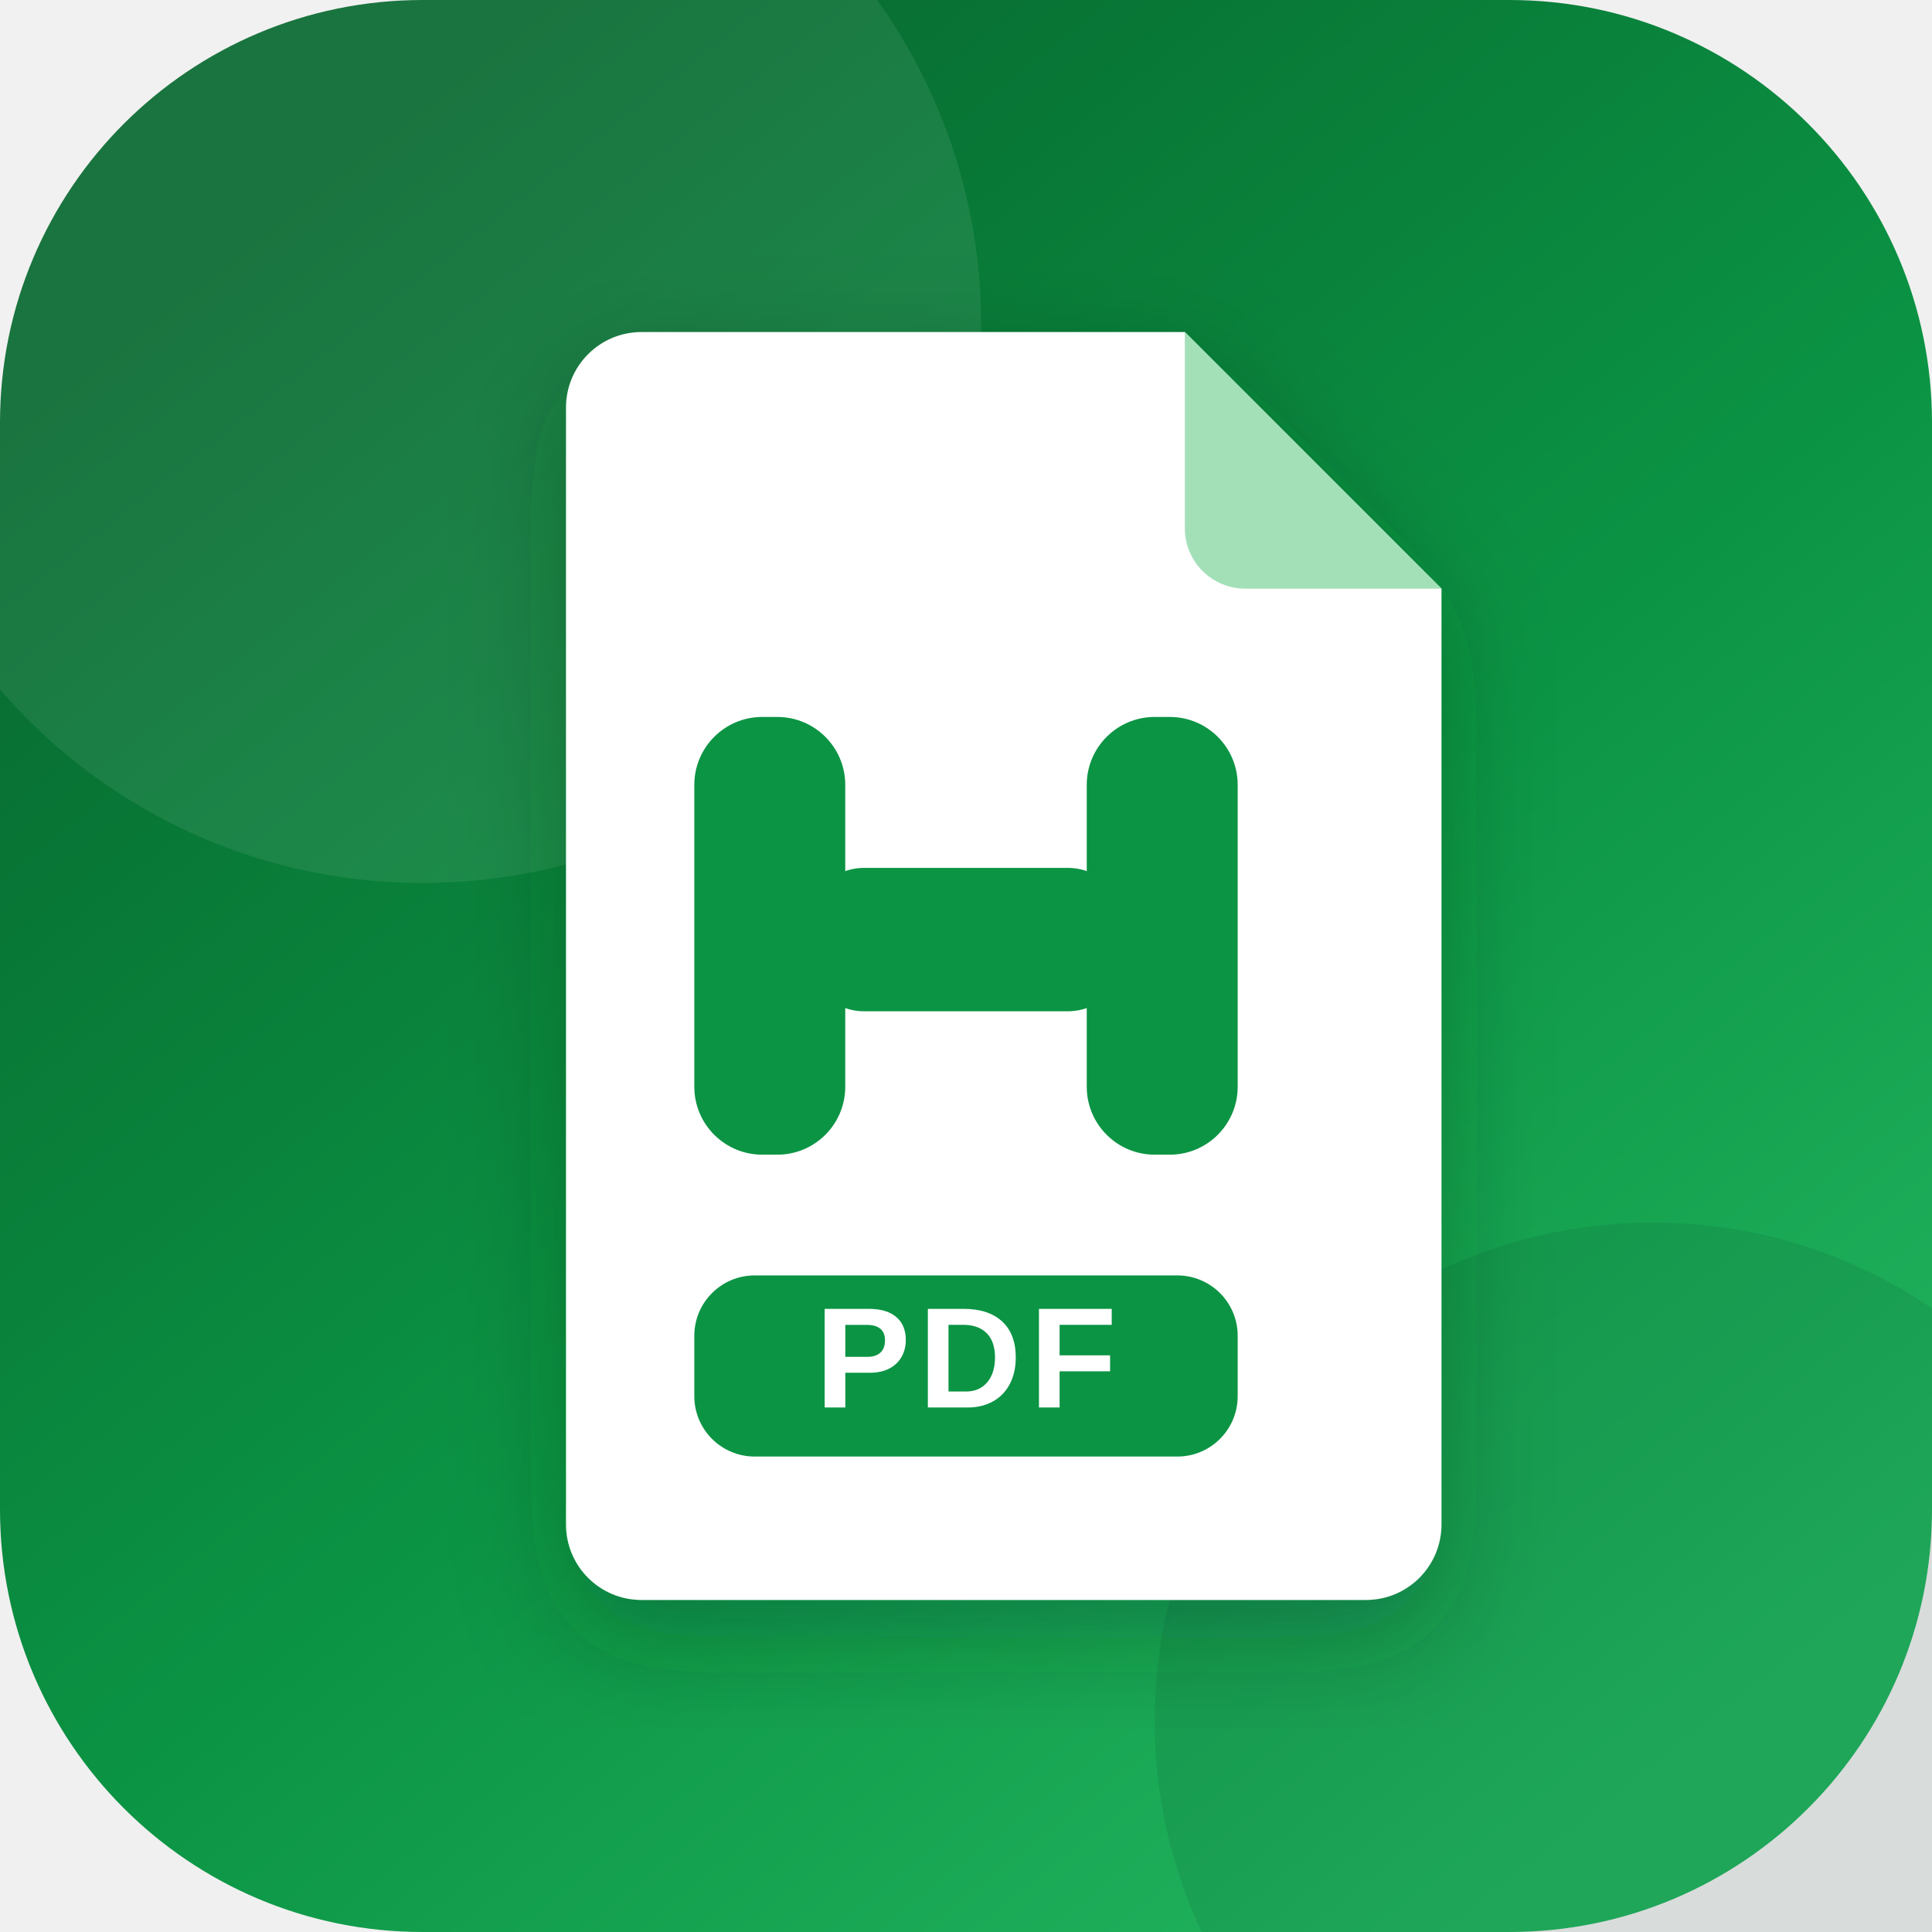
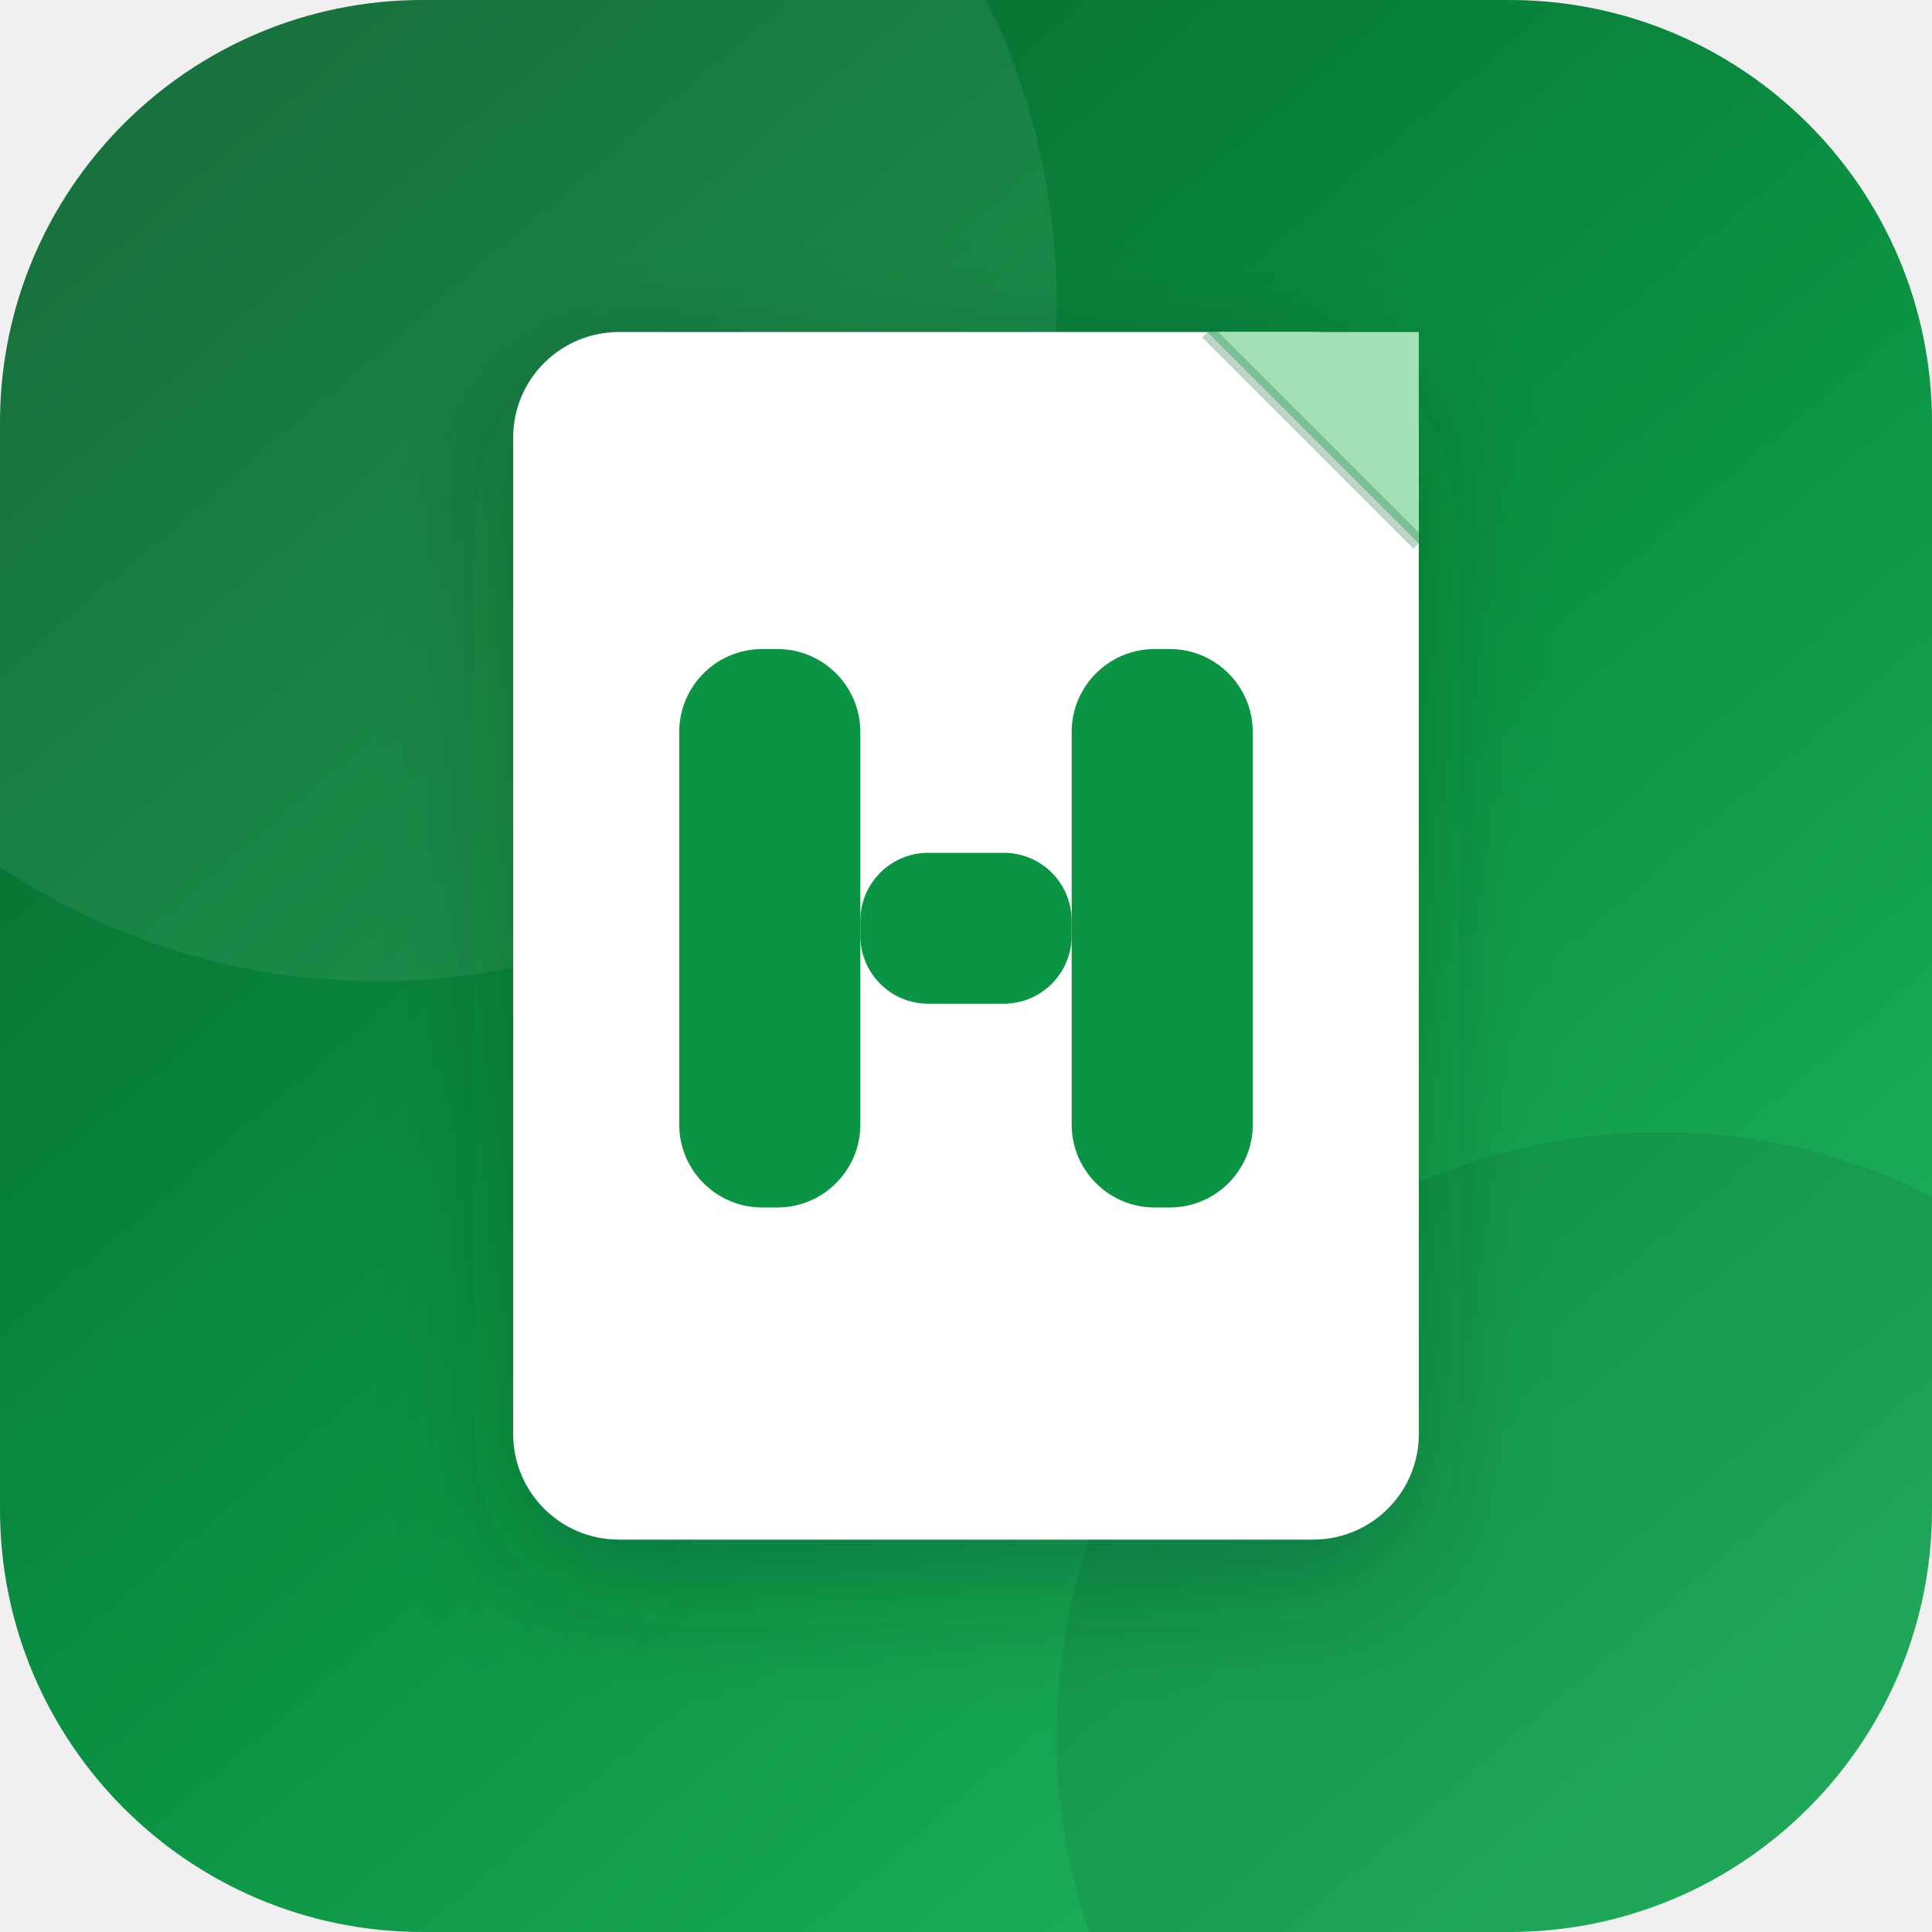
<svg xmlns="http://www.w3.org/2000/svg" width="512" height="512" viewBox="0 0 512 512" fill="none">
  <defs>
-     <linearGradient id="hpdf-bg" x1="88" y1="44" x2="432" y2="478" gradientUnits="userSpaceOnUse">
+     <linearGradient id="bg" x1="64" y1="32" x2="448" y2="480" gradientUnits="userSpaceOnUse">
      <stop stop-color="#07682F" />
      <stop offset="0.55" stop-color="#0B9444" />
      <stop offset="1" stop-color="#22B45F" />
    </linearGradient>
-     <linearGradient id="hpdf-mark" x1="184" y1="190" x2="328" y2="306" gradientUnits="userSpaceOnUse">
-       <stop stop-color="#0b9444" />
-       <stop offset="1" stop-color="#0b9444" />
-     </linearGradient>
-     <filter id="hpdf-shadow" x="98" y="58" width="334" height="400" filterUnits="userSpaceOnUse" color-interpolation-filters="sRGB">
-       <feDropShadow dx="0" dy="10" stdDeviation="14" flood-color="#022C22" flood-opacity="0.28" />
+     <filter id="shadow" x="90" y="50" width="332" height="400" filterUnits="userSpaceOnUse" color-interpolation-filters="sRGB">
+       <feDropShadow dx="0" dy="12" stdDeviation="16" flood-color="#022C22" flood-opacity="0.28" />
    </filter>
+     <clipPath id="tile">
+       <rect width="512" height="512" rx="112" />
+     </clipPath>
  </defs>
-   <rect width="512" height="512" rx="112" fill="url(#hpdf-bg)" />
-   <circle cx="112" cy="86" r="148" fill="#FFFFFF" fill-opacity="0.08" />
-   <circle cx="438" cy="456" r="132" fill="#022C22" fill-opacity="0.10" />
-   <path d="M150 108C150 96.954 158.954 88 170 88H314L382 156V404C382 415.046 373.046 424 362 424H170C158.954 424 150 415.046 150 404V108Z" fill="#FFFFFF" filter="url(#hpdf-shadow)" />
-   <path d="M314 88L382 156H330C321.163 156 314 148.837 314 140V88Z" fill="#A3E0B8" />
-   <rect x="184" y="190" width="40" height="116" rx="18" fill="url(#hpdf-mark)" />
-   <rect x="288" y="190" width="40" height="116" rx="18" fill="url(#hpdf-mark)" />
-   <rect x="214" y="230" width="84" height="38" rx="15" fill="url(#hpdf-mark)" />
-   <rect x="184" y="338" width="144" height="48" rx="16" fill="#0b9444" />
-   <text x="256" y="373" text-anchor="middle" font-family="Arial, Helvetica, sans-serif" font-weight="700" font-size="38" letter-spacing="2" fill="#FFFFFF">PDF</text>
+   <g clip-path="url(#tile)">
+     <rect width="512" height="512" fill="url(#bg)" />
+     <circle cx="100" cy="80" r="180" fill="#FFFFFF" fill-opacity="0.07" />
+     <circle cx="440" cy="460" r="160" fill="#022C22" fill-opacity="0.10" />
+     <rect x="136" y="88" width="240" height="320" rx="28" fill="#FFFFFF" filter="url(#shadow)" />
+     <path d="M320 88H376V144L320 88Z" fill="#A3E0B8" />
+     <path d="M320 88L376 144" stroke="#0B6B36" stroke-opacity="0.28" stroke-width="4" />
+     <rect x="180" y="172" width="48" height="148" rx="22" fill="#0B9444" />
+     <rect x="284" y="172" width="48" height="148" rx="22" fill="#0B9444" />
+     <rect x="228" y="226" width="56" height="40" rx="18" fill="#0B9444" />
+   </g>
</svg>
